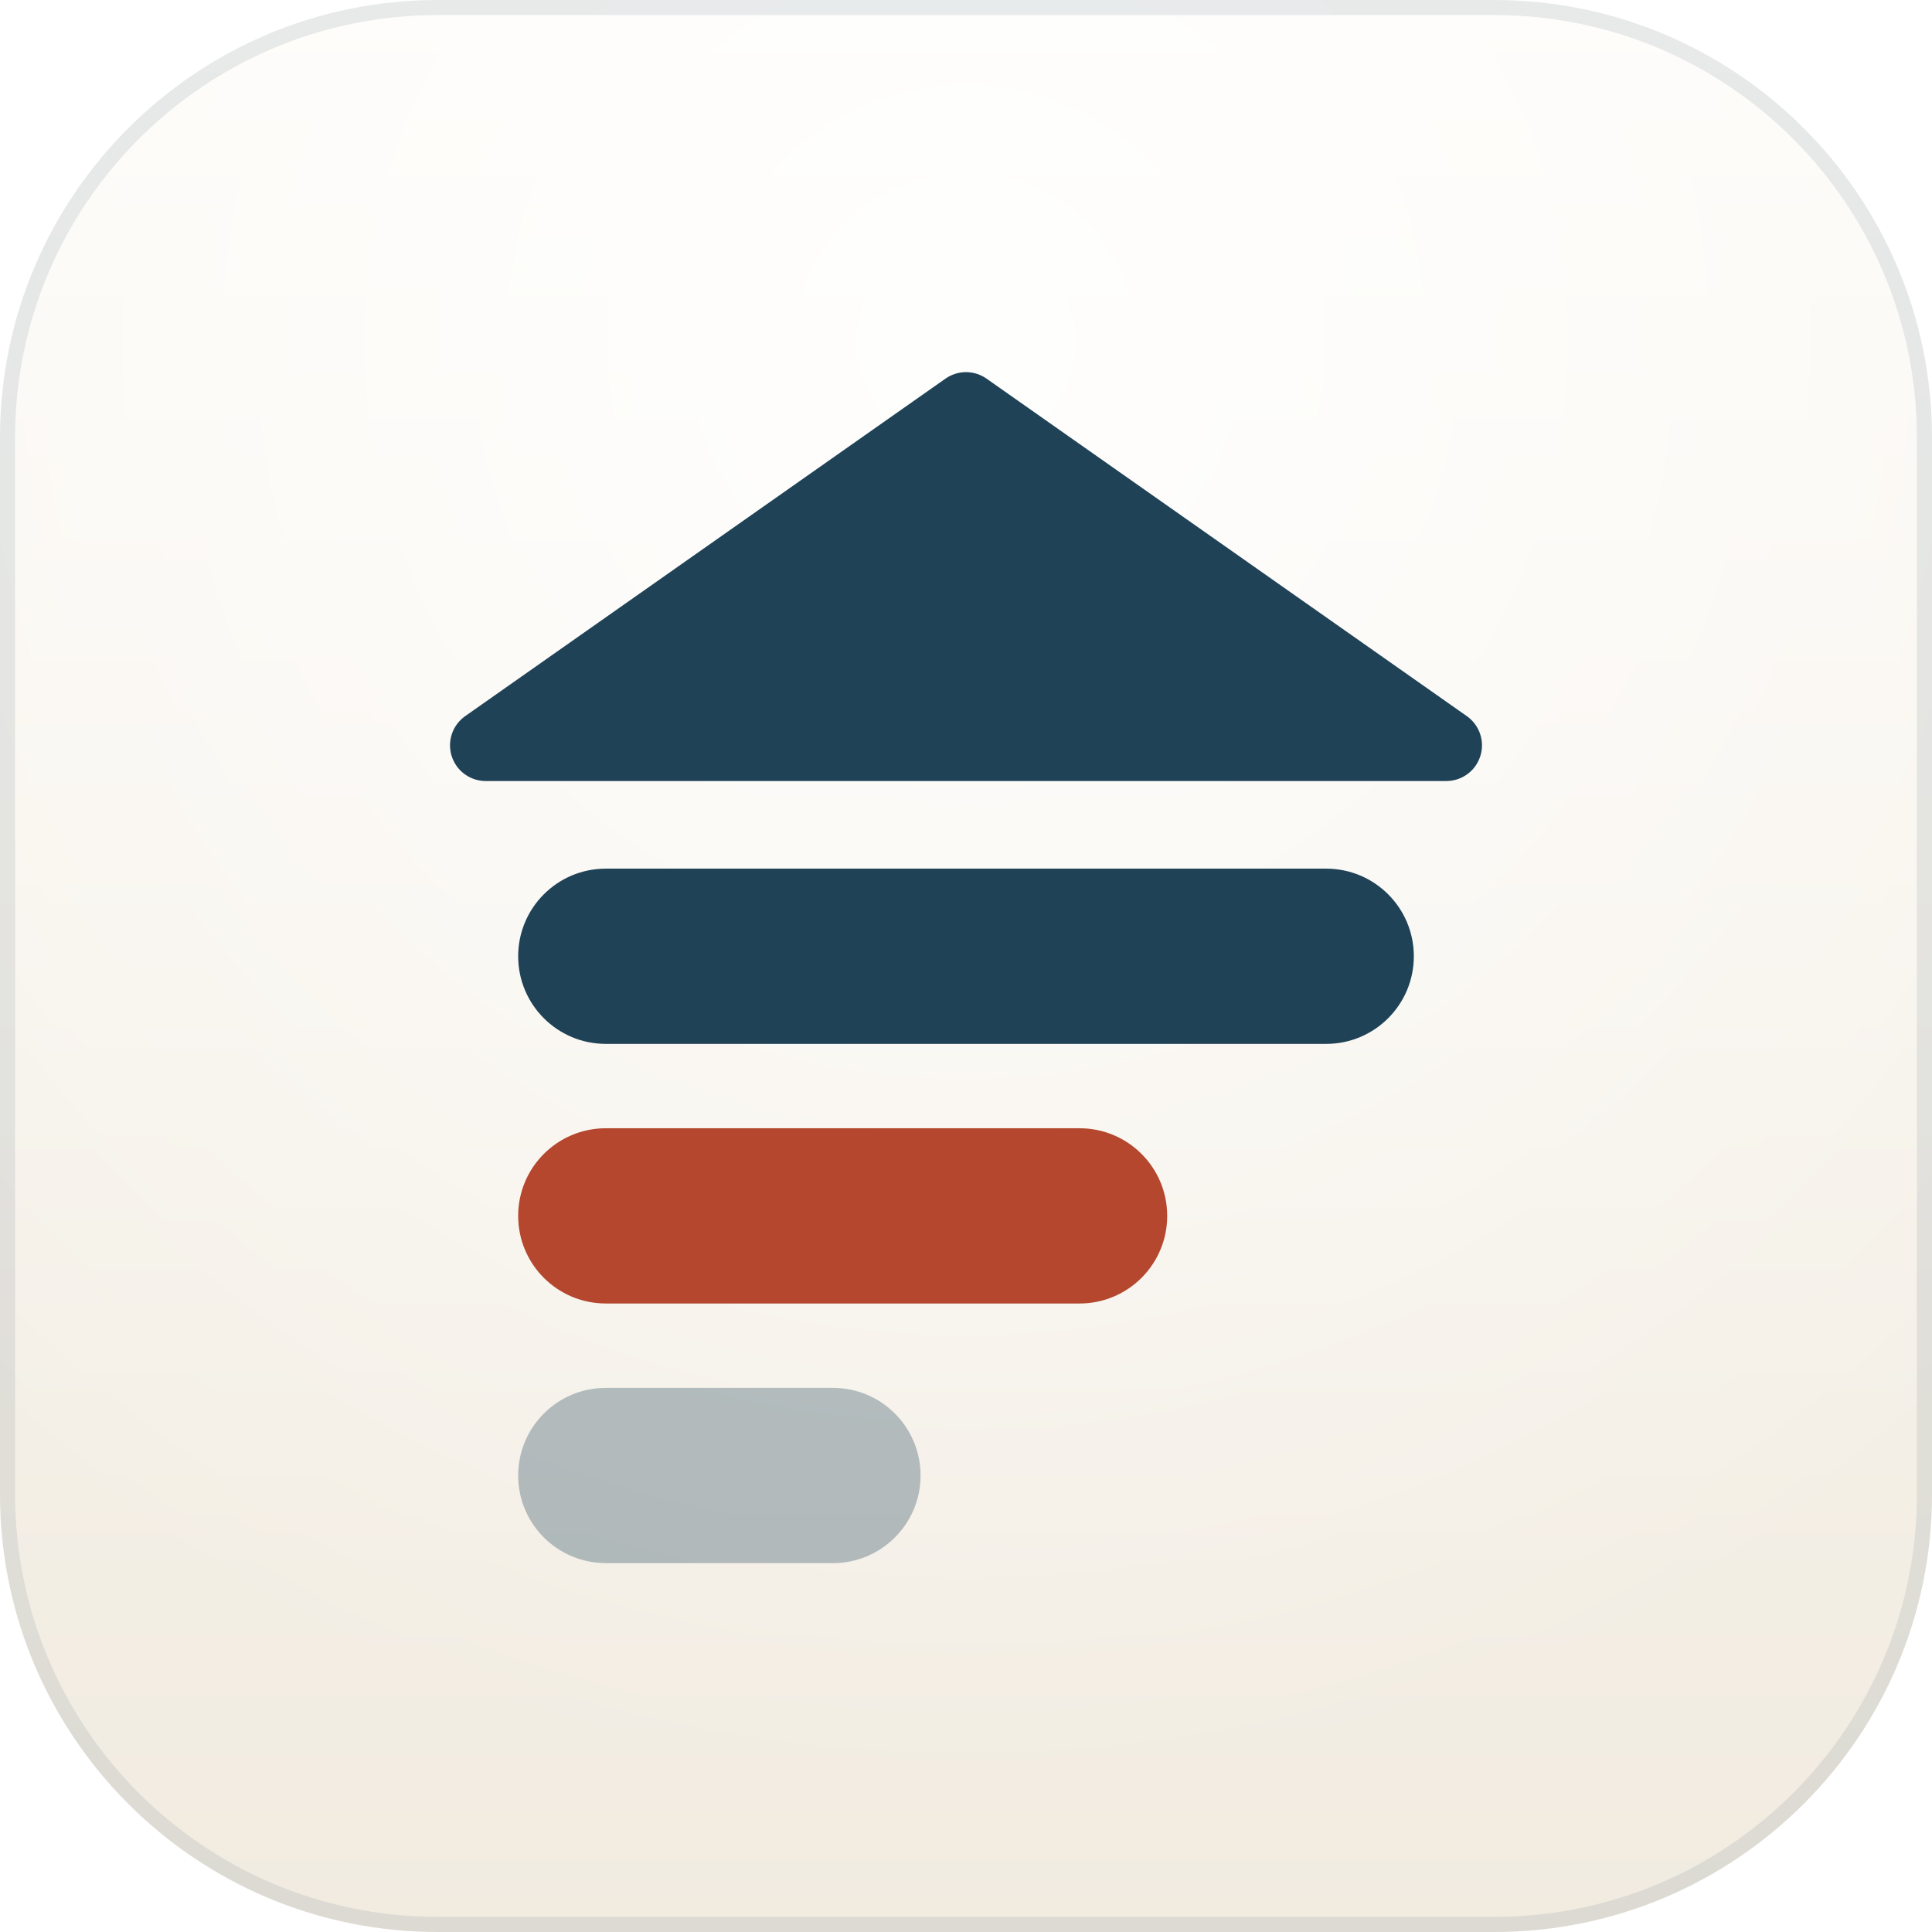
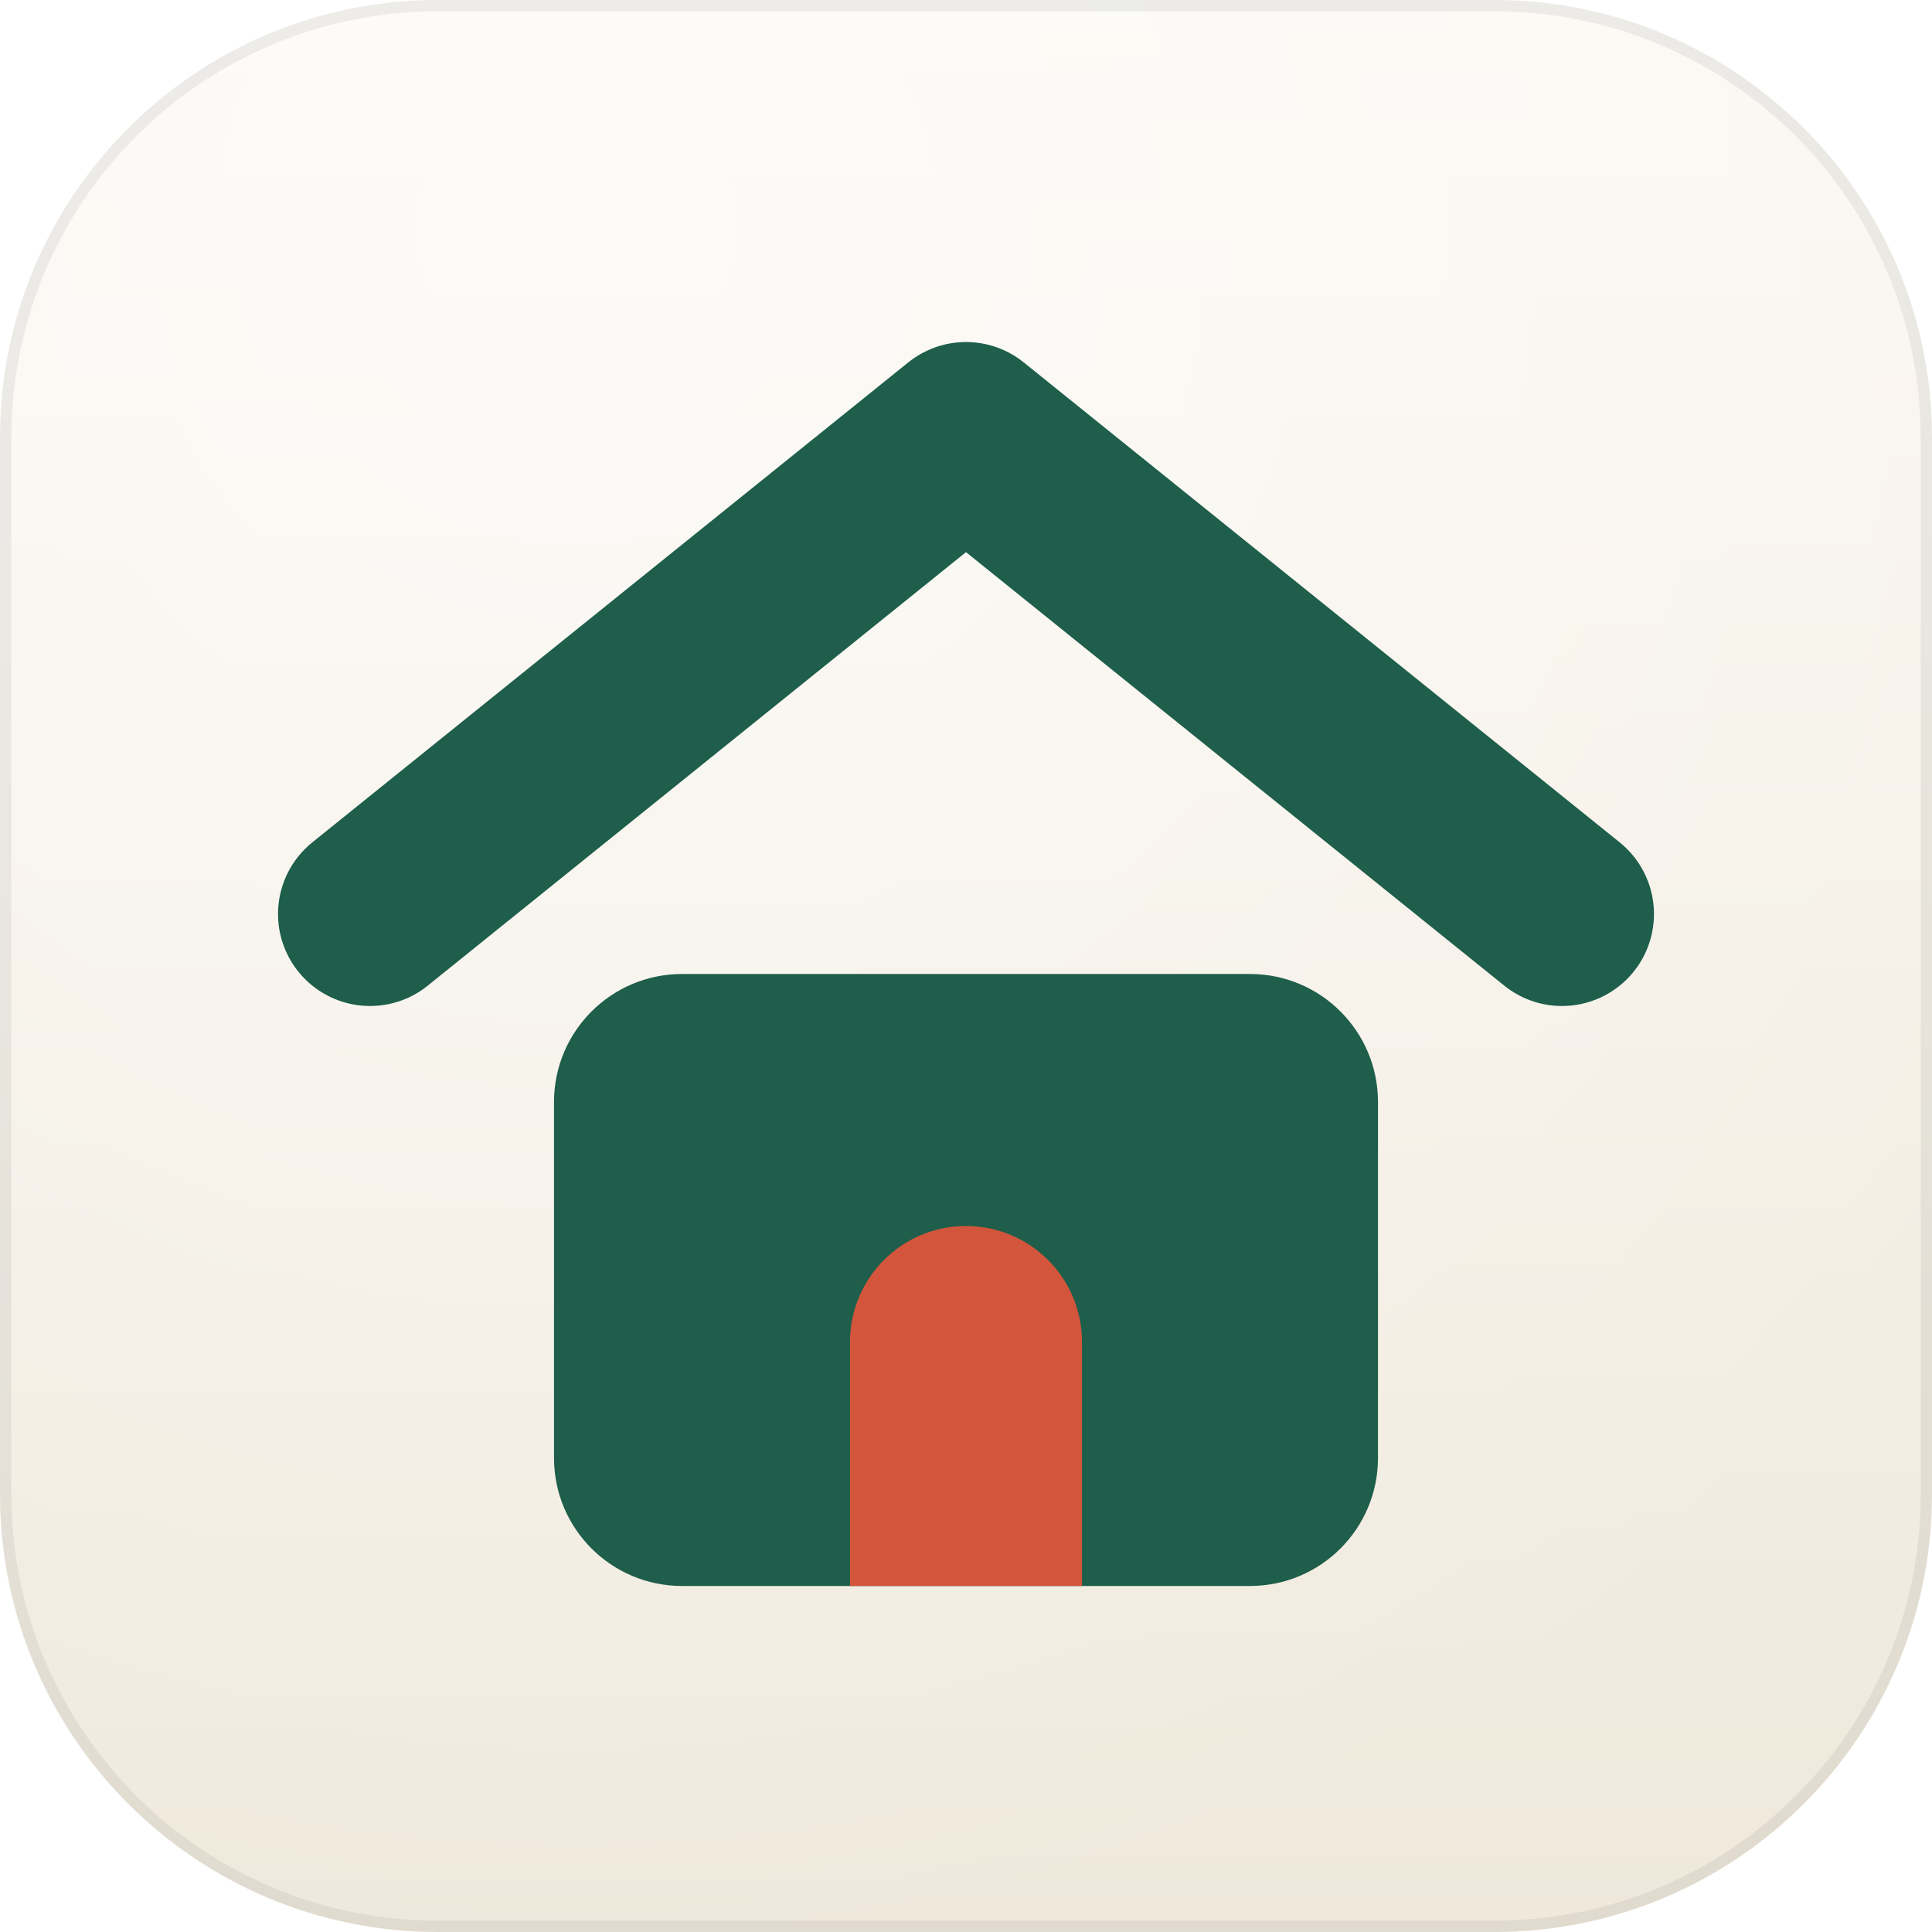
<svg xmlns="http://www.w3.org/2000/svg" viewBox="0 0 1024 1024">
  <defs>
-     <linearGradient id="tbg" x1="0" y1="0" x2="0" y2="1">
-       <stop offset="0" stop-color="#FDFBF7" />
-       <stop offset="1" stop-color="#F1EBE0" />
+     <linearGradient id="bg-l" x1="0" y1="0" x2="0" y2="1">
+       <stop offset="0" stop-color="#fbf8f2" />
+       <stop offset="1" stop-color="#efe8db" />
    </linearGradient>
-     <radialGradient id="tglow" cx="0.5" cy="0.18" r="0.75">
-       <stop offset="0" stop-color="#ffffff" stop-opacity="0.85" />
+     <radialGradient id="glow-l" cx="0.3" cy="0.12" r="0.9">
+       <stop offset="0" stop-color="#ffffff" stop-opacity="0.55" />
      <stop offset="1" stop-color="#ffffff" stop-opacity="0" />
    </radialGradient>
  </defs>
-   <rect width="1024" height="1024" rx="232" fill="url(#tbg)" />
-   <rect width="1024" height="1024" rx="232" fill="url(#tglow)" />
-   <rect x="4" y="4" width="1016" height="1016" rx="228" fill="none" stroke="#1f4257" stroke-opacity="0.10" stroke-width="8" />
-   <g transform="translate(71.68 57.92) scale(1.72)">
-     <path d="M256 92 L404 196 L108 196 Z" fill="#1f4257" stroke="#1f4257" stroke-width="22" stroke-linejoin="round" />
-     <rect x="118" y="234" width="276" height="54" rx="27" fill="#1f4257" />
-     <rect x="118" y="314" width="200" height="54" rx="27" fill="#b4472e" />
-     <rect x="118" y="394" width="124" height="54" rx="27" fill="#1f4257" opacity="0.32" />
+   <rect width="1024" height="1024" rx="232" fill="url(#bg-l)" />
+   <rect width="1024" height="1024" rx="232" fill="url(#glow-l)" />
+   <rect x="3" y="3" width="1018" height="1018" rx="229" fill="none" stroke="#1a2321" stroke-opacity="0.07" stroke-width="6" />
+   <g transform="translate(-30.72 -30.72) scale(1.06)">
+     <g transform="translate(0 0)">
+       <path d="M214 486 L512 246 L810 486" fill="none" stroke="#1e5e4b" stroke-width="92" stroke-linecap="round" stroke-linejoin="round" />
+       <rect x="306" y="516" width="412" height="306" rx="64" fill="#1e5e4b" />
+       <path d="M454 822 V700 a58 58 0 0 1 116 0 V822 Z" fill="#d2553c" />
+     </g>
  </g>
</svg>
